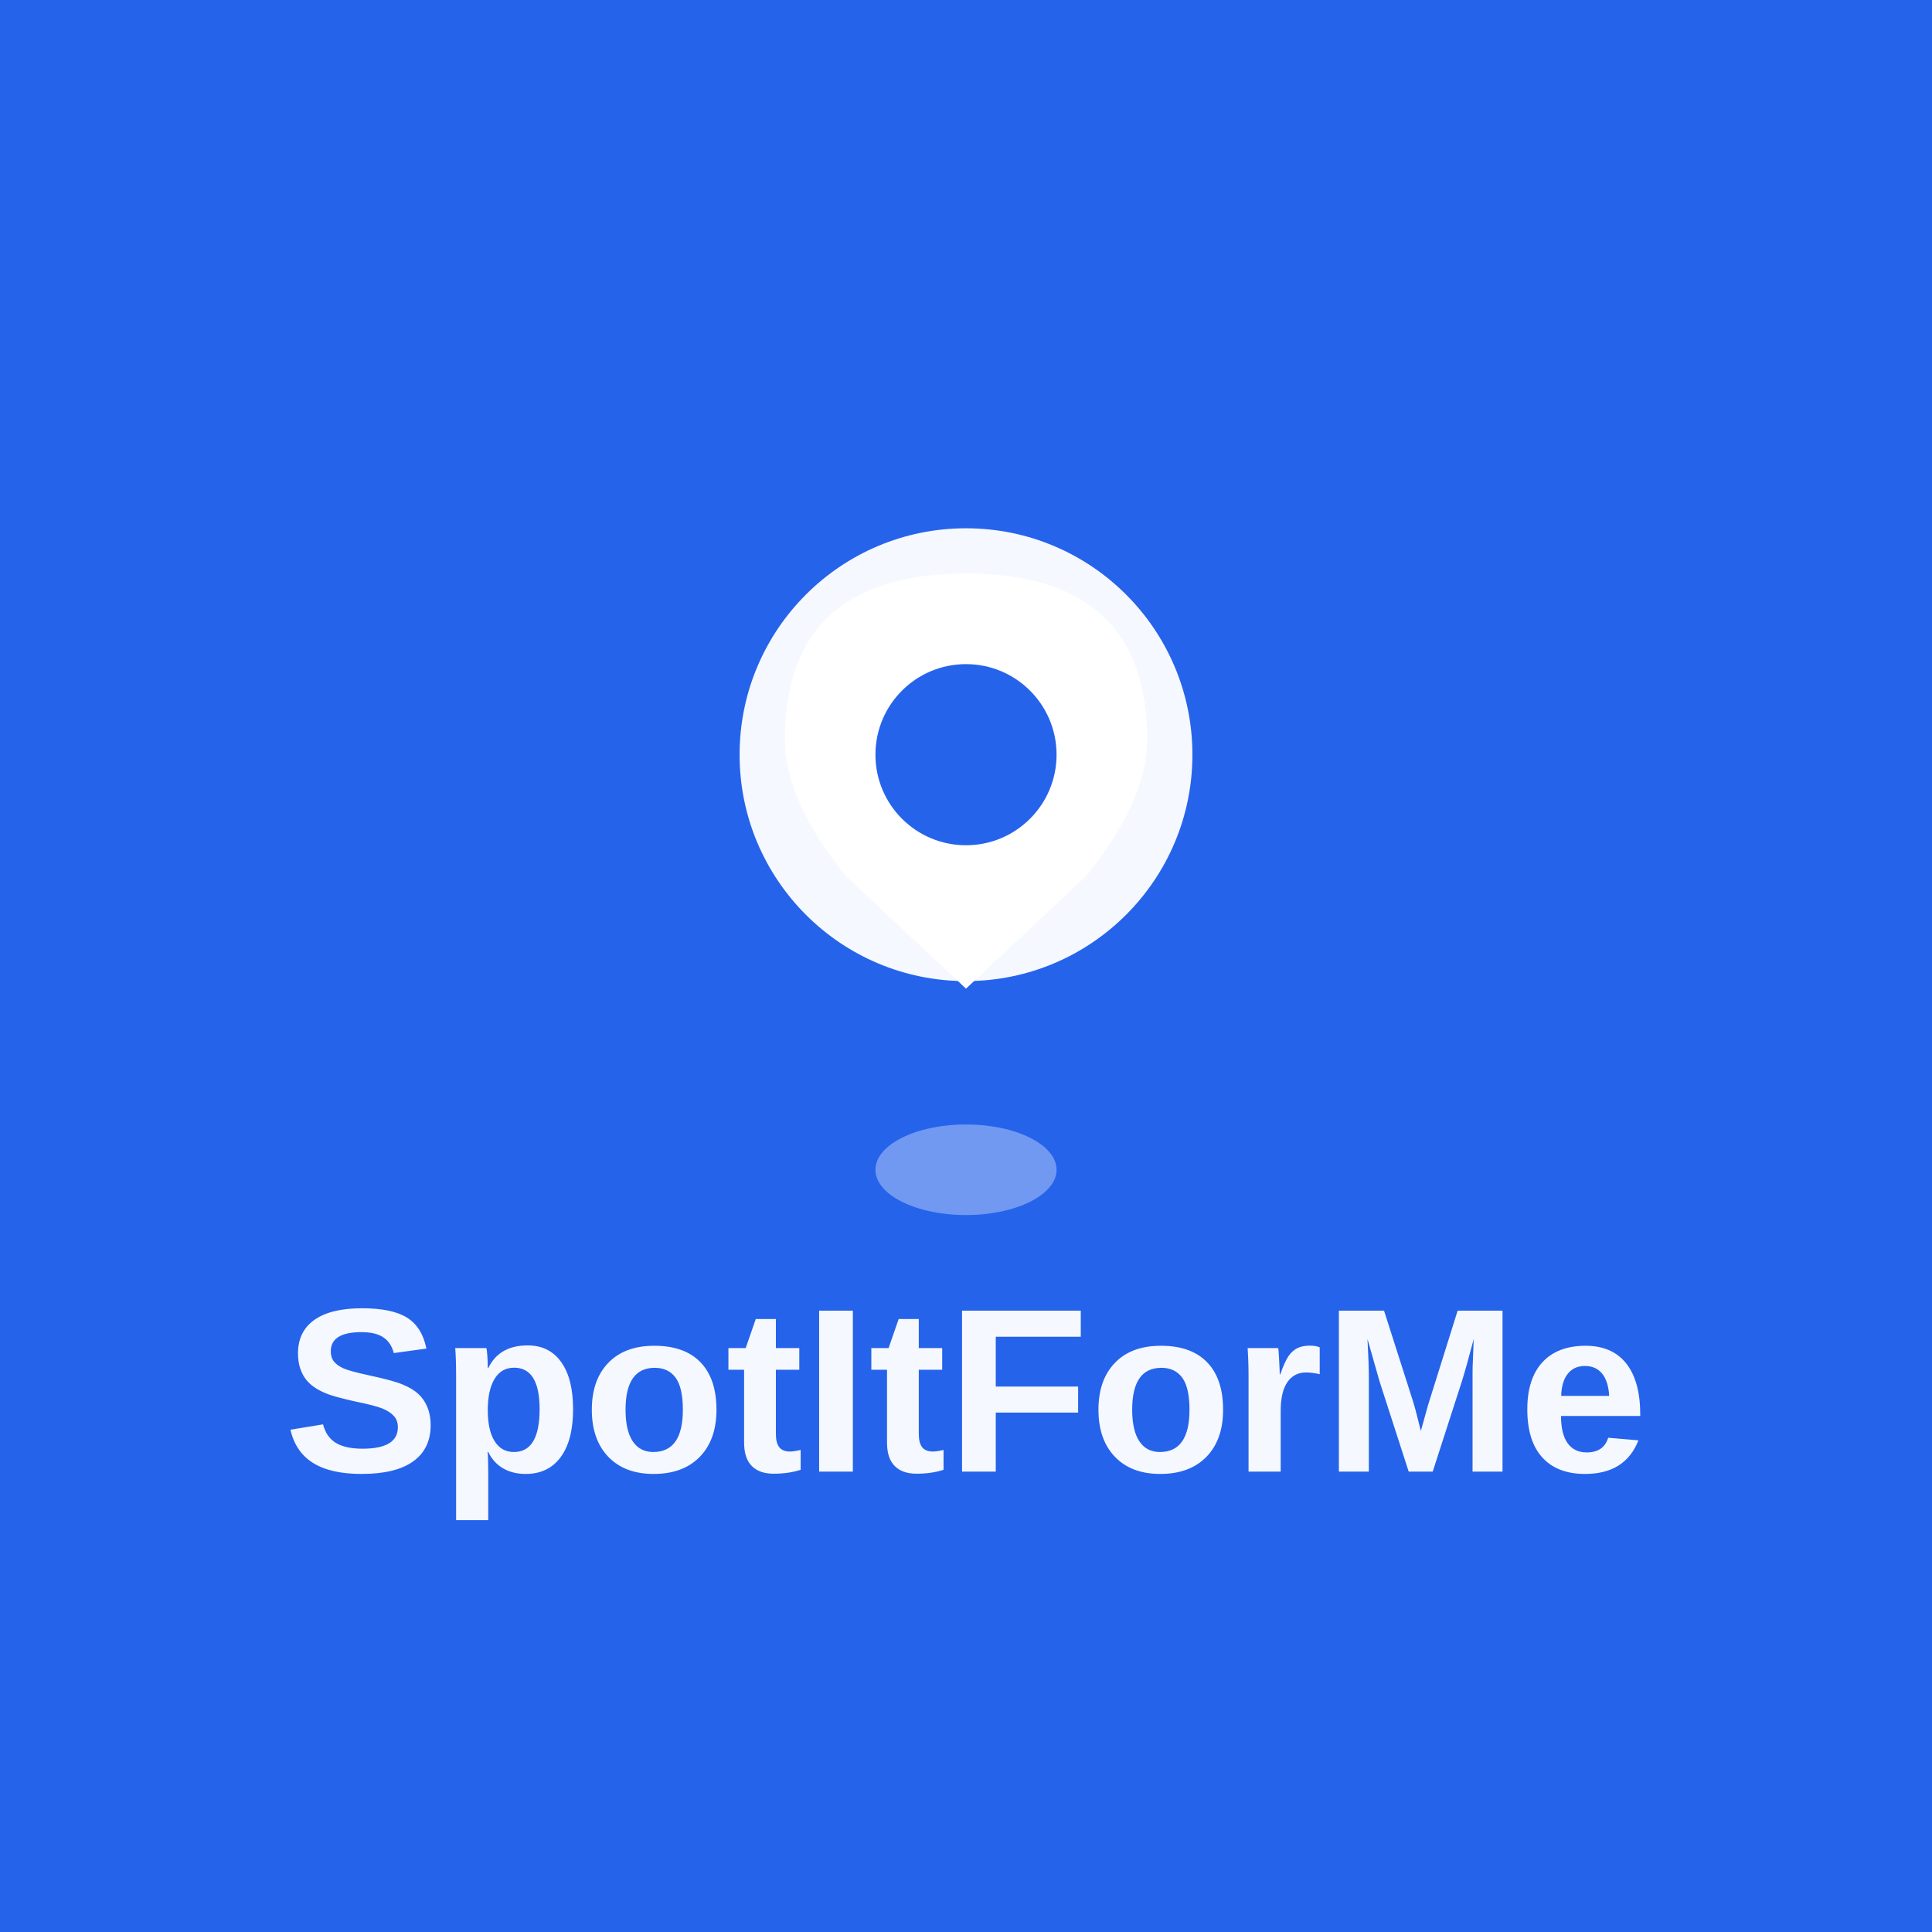
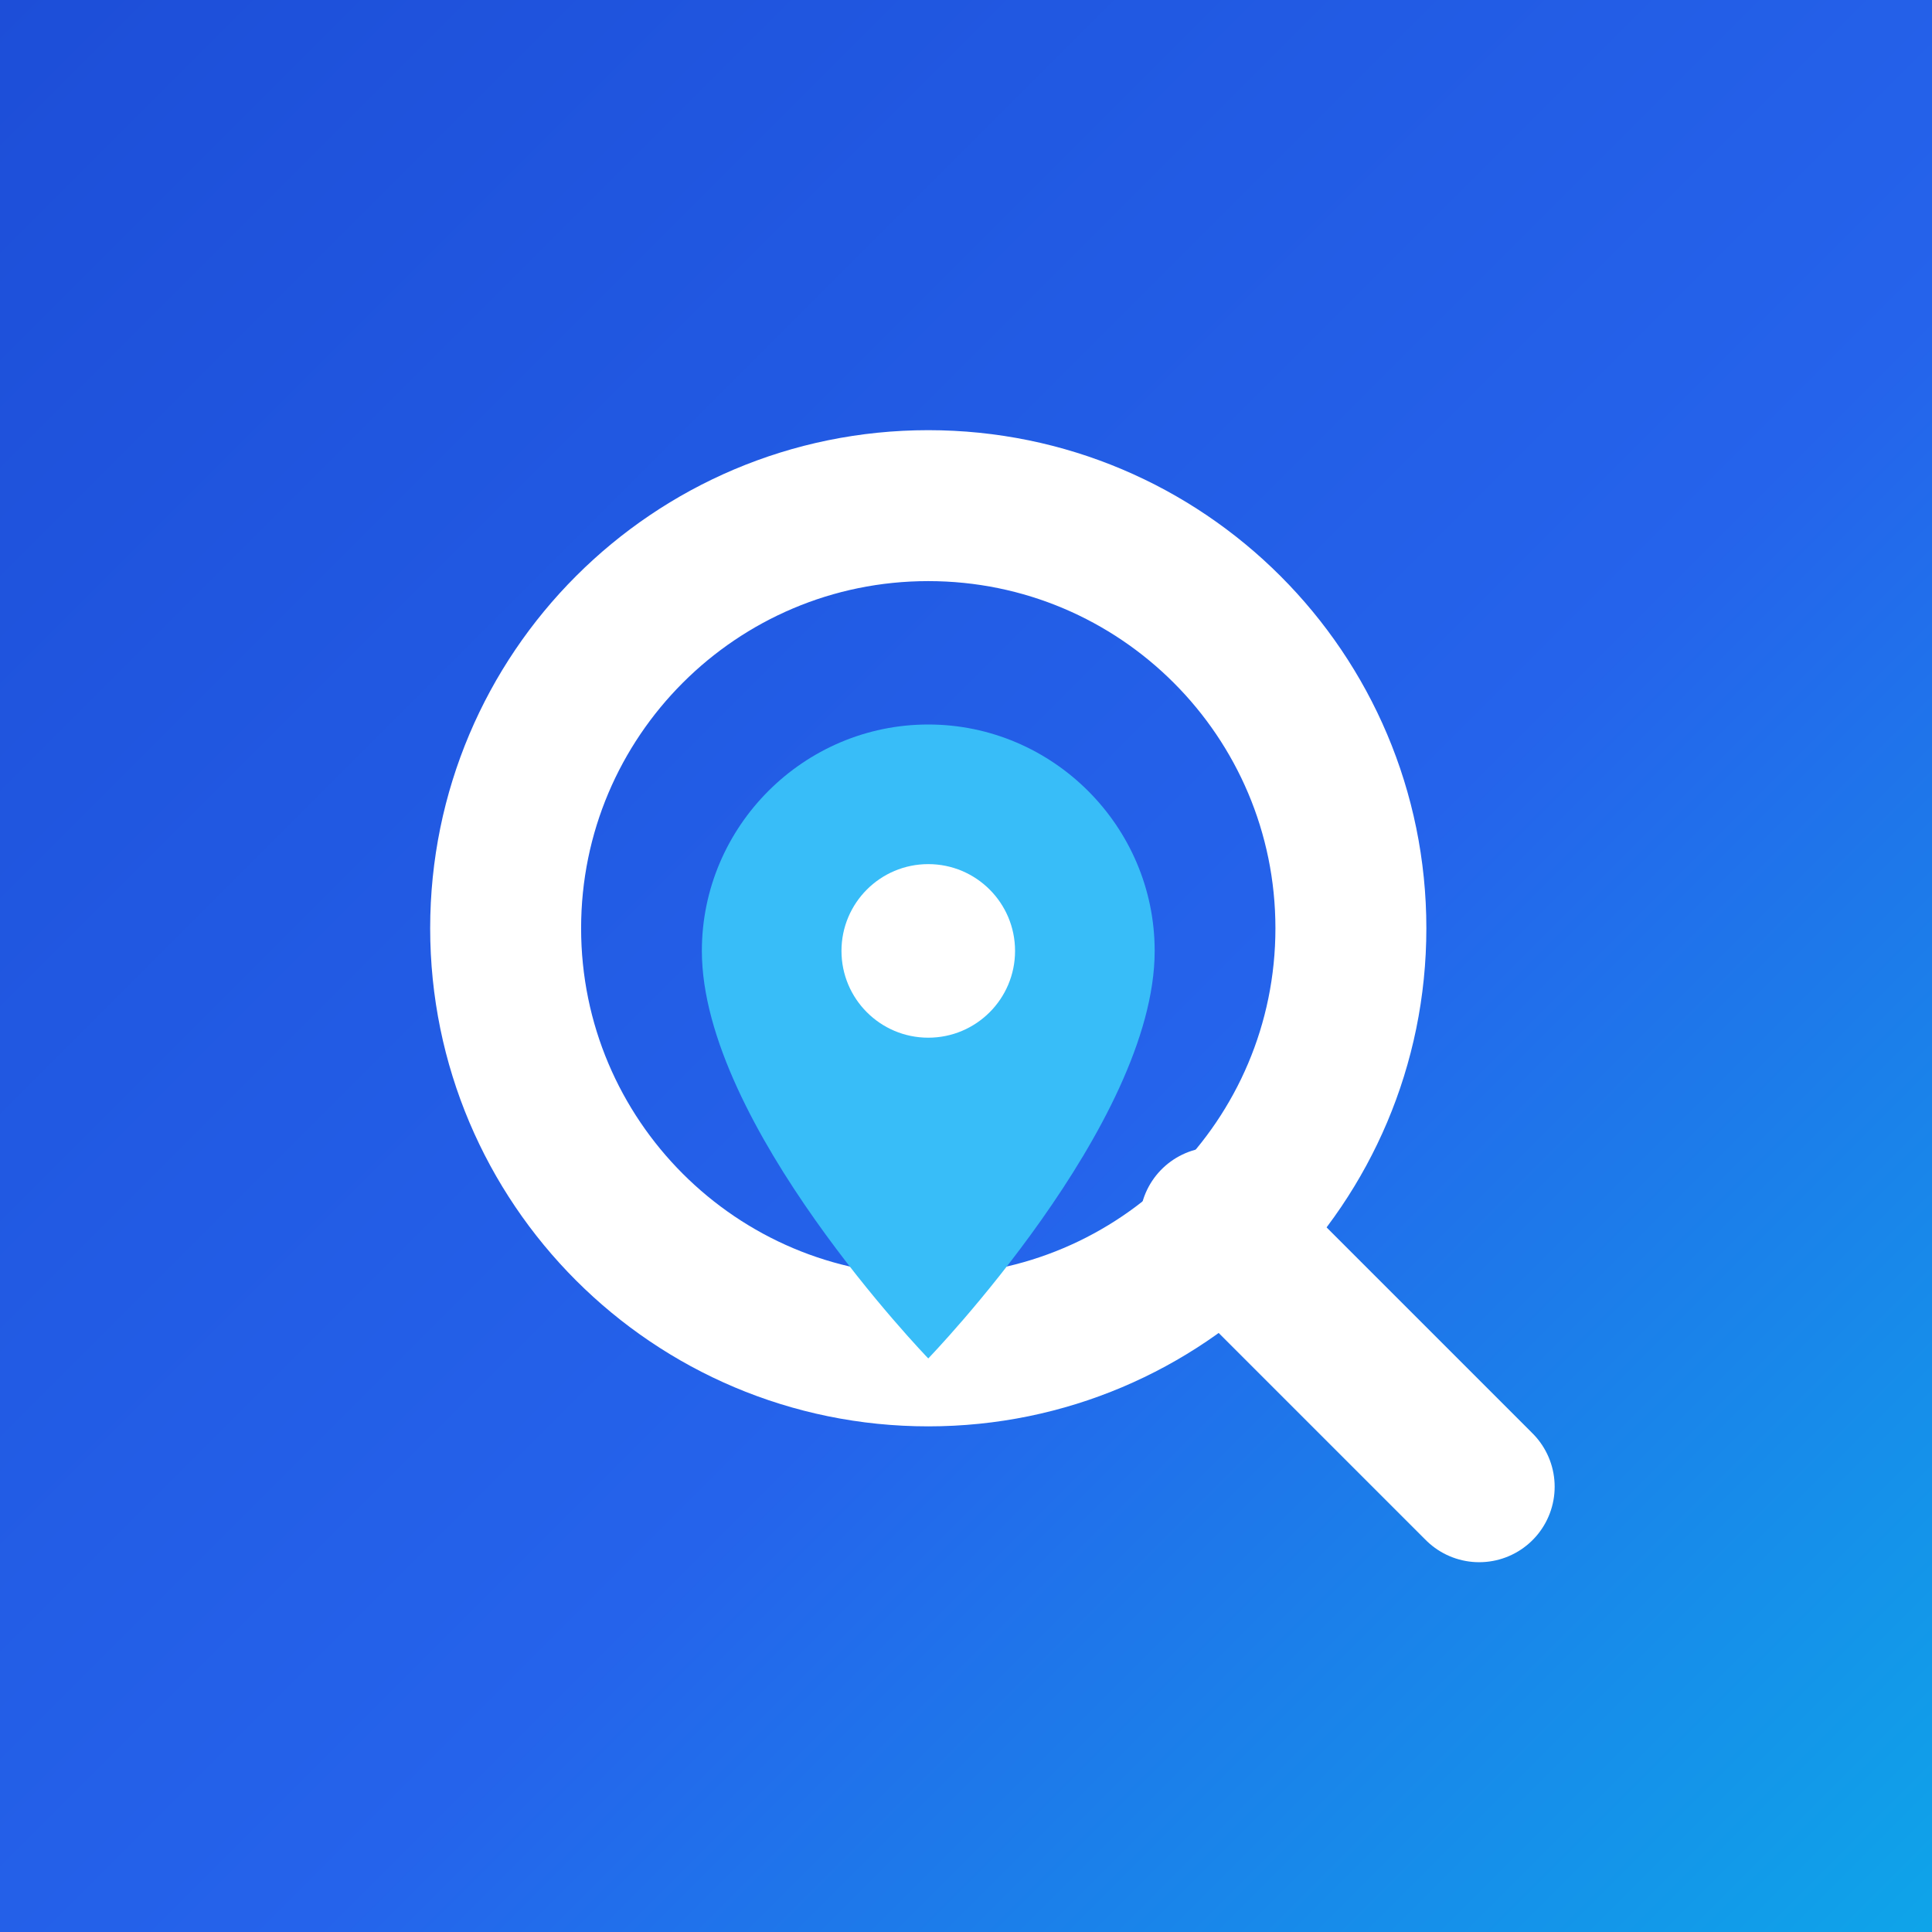
<svg xmlns="http://www.w3.org/2000/svg" width="512" height="512" viewBox="0 0 512 512">
-   <rect width="512" height="512" fill="#2563eb" />
-   <circle cx="256" cy="200" r="60" fill="white" fill-opacity="0.95" />
-   <ellipse cx="256" cy="310" rx="24" ry="12" fill="white" fill-opacity="0.35" />
-   <path d="M256 262 L224 232 Q208 212 208 196 Q208 152 256 152 Q304 152 304 196 Q304 212 288 232 Z" fill="white" />
-   <circle cx="256" cy="200" r="24" fill="#2563eb" />
-   <text x="50%" y="390" text-anchor="middle" fill="white" font-family="Arial, Helvetica, sans-serif" font-weight="800" font-size="62" opacity="0.95">SpotItForMe</text>
+   <defs>
+     <linearGradient id="bg" x1="0%" y1="0%" x2="100%" y2="100%">
+       <stop offset="0%" stop-color="#1d4ed8" />
+       <stop offset="58%" stop-color="#2563eb" />
+       <stop offset="100%" stop-color="#0ea5e9" />
+     </linearGradient>
+   </defs>
+   <rect width="512" height="512" fill="url(#bg)" />
+   <circle cx="246" cy="246" r="112" fill="none" stroke="#ffffff" stroke-width="40" />
+   <line x1="322" y1="324" x2="392" y2="394" stroke="#ffffff" stroke-width="40" stroke-linecap="round" />
+   <path d="M246 192c-33 0-60 27-60 60 0 46 60 108 60 108s60-62 60-108c0-33-27-60-60-60z" fill="#38bdf8" />
+   <circle cx="246" cy="252" r="23" fill="#ffffff" />
</svg>
